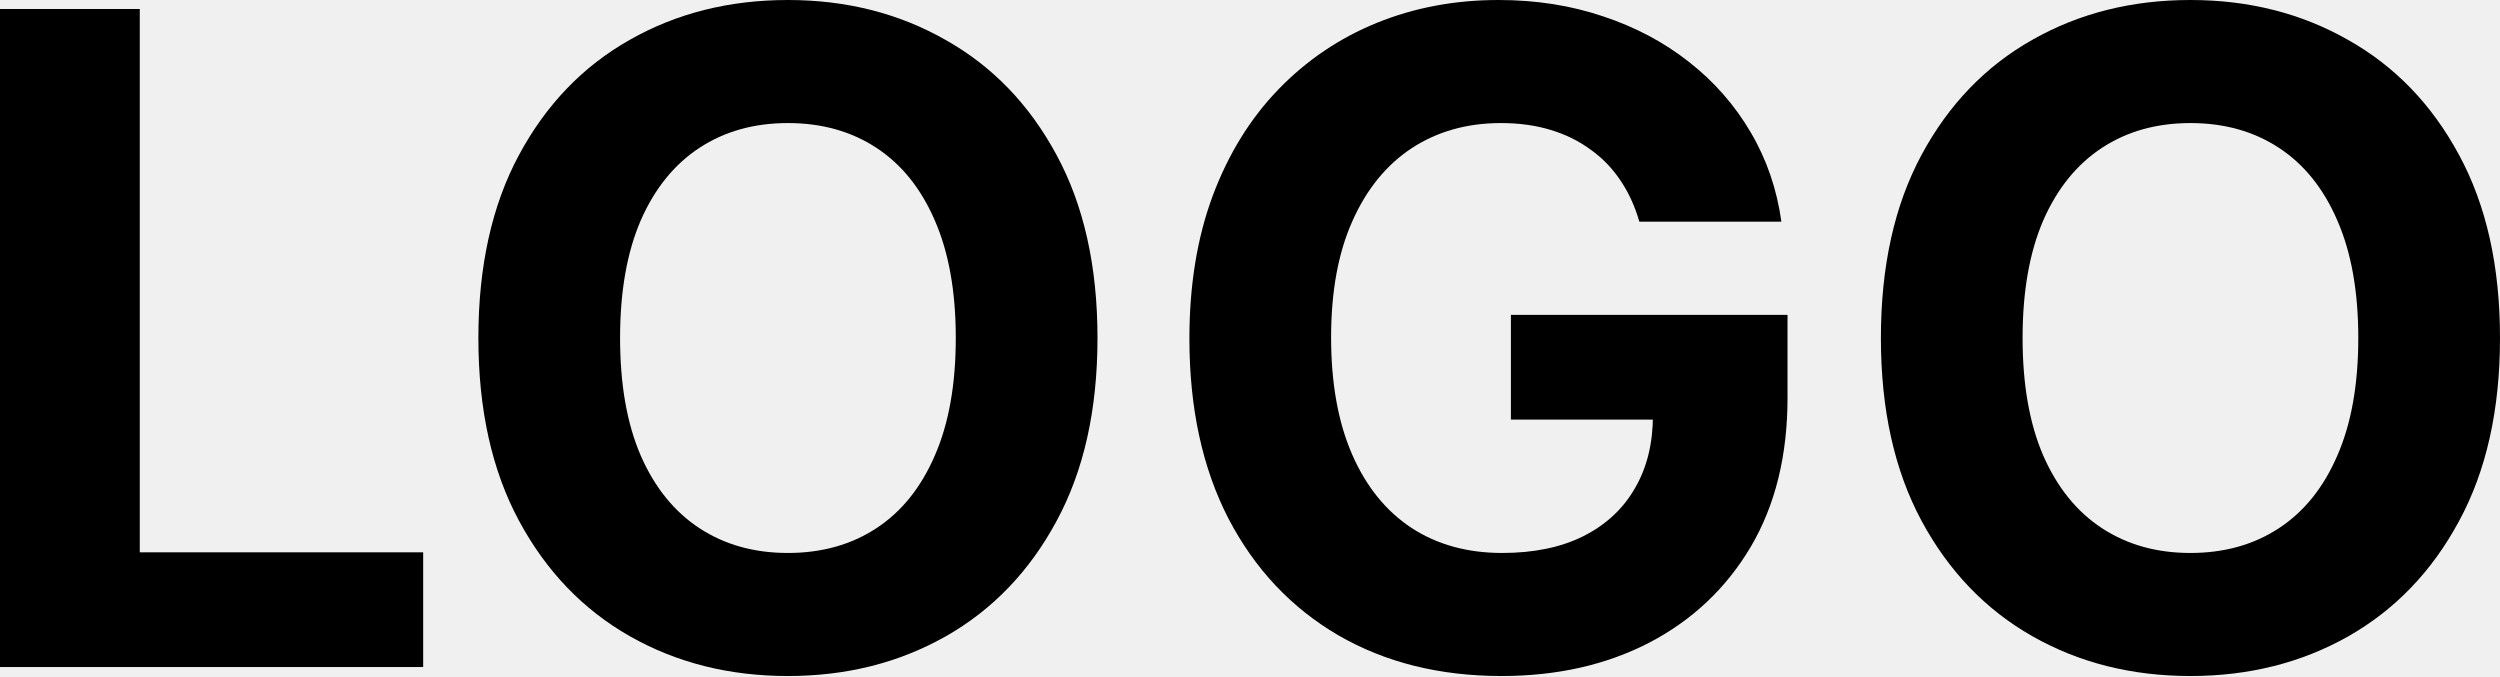
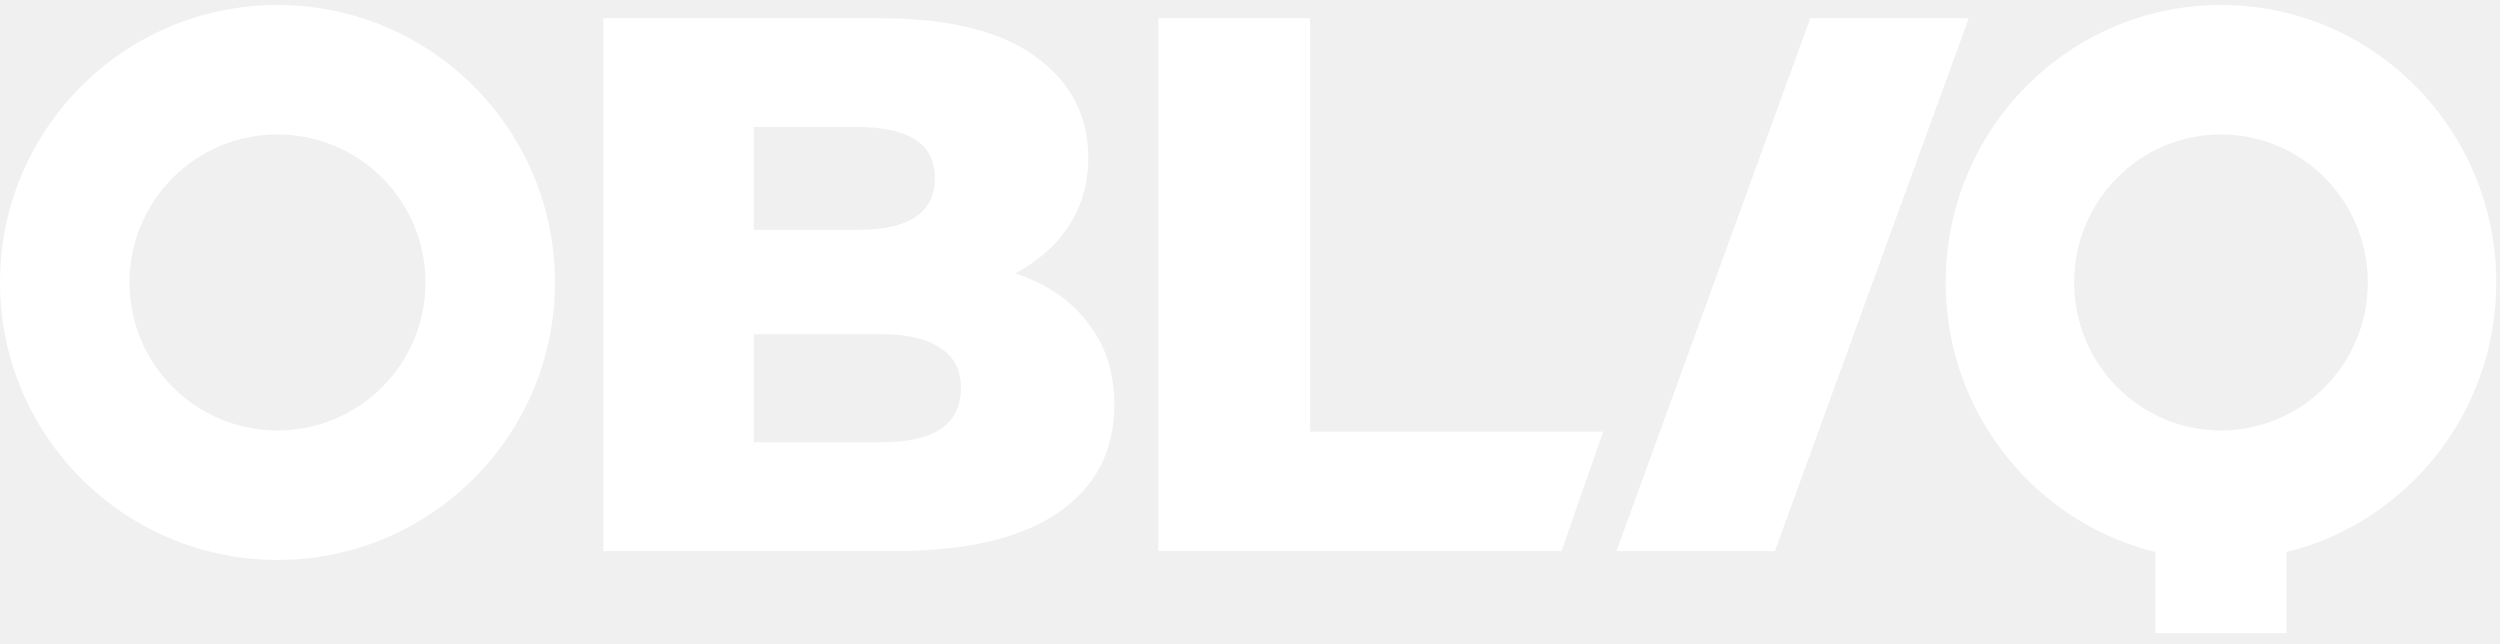
- <svg xmlns="http://www.w3.org/2000/svg" width="196" height="53" viewBox="0 0 196 53" fill="none">
-   <path d="M0 52.295V0.705H10.958V43.302H33.177V52.295H0Z" fill="black" />
-   <path d="M86.043 26.5C86.043 32.126 84.971 36.912 82.829 40.858C80.703 44.805 77.801 47.819 74.123 49.902C70.462 51.967 66.346 53 61.773 53C57.168 53 53.034 51.959 49.373 49.876C45.712 47.794 42.819 44.78 40.693 40.833C38.567 36.887 37.505 32.109 37.505 26.5C37.505 20.874 38.567 16.088 40.693 12.142C42.819 8.195 45.712 5.189 49.373 3.124C53.034 1.041 57.168 0 61.773 0C66.346 0 70.462 1.041 74.123 3.124C77.801 5.189 80.703 8.195 82.829 12.142C84.971 16.088 86.043 20.874 86.043 26.5ZM74.933 26.5C74.933 22.856 74.385 19.783 73.288 17.28C72.208 14.778 70.681 12.88 68.708 11.588C66.734 10.294 64.422 9.648 61.773 9.648C59.125 9.648 56.813 10.294 54.84 11.588C52.866 12.88 51.33 14.778 50.234 17.28C49.154 19.783 48.614 22.856 48.614 26.5C48.614 30.144 49.154 33.217 50.234 35.72C51.33 38.222 52.866 40.12 54.84 41.413C56.813 42.706 59.125 43.352 61.773 43.352C64.422 43.352 66.734 42.706 68.708 41.413C70.681 40.12 72.208 38.222 73.288 35.72C74.385 33.217 74.933 30.144 74.933 26.5Z" fill="black" />
-   <path d="M128.526 17.381C128.172 16.155 127.674 15.072 127.033 14.132C126.392 13.174 125.607 12.368 124.68 11.713C123.768 11.042 122.722 10.53 121.542 10.177C120.377 9.824 119.087 9.648 117.67 9.648C115.021 9.648 112.693 10.303 110.685 11.613C108.694 12.922 107.142 14.829 106.029 17.331C104.915 19.816 104.358 22.856 104.358 26.45C104.358 30.043 104.907 33.1 106.003 35.619C107.1 38.138 108.652 40.061 110.66 41.387C112.667 42.697 115.038 43.352 117.771 43.352C120.251 43.352 122.368 42.916 124.123 42.042C125.894 41.152 127.244 39.901 128.172 38.289C129.117 36.677 129.589 34.771 129.589 32.571L131.816 32.898H118.454V24.686H140.142V31.185C140.142 35.72 139.18 39.616 137.257 42.874C135.334 46.115 132.685 48.617 129.311 50.38C125.936 52.127 122.073 53 117.72 53C112.861 53 108.593 51.934 104.915 49.801C101.237 47.651 98.369 44.603 96.311 40.657C94.269 36.694 93.249 31.991 93.249 26.55C93.249 22.369 93.856 18.641 95.071 15.366C96.302 12.075 98.023 9.287 100.233 7.003C102.443 4.719 105.016 2.981 107.952 1.788C110.887 0.596 114.068 0 117.492 0C120.428 0 123.161 0.428 125.692 1.285C128.222 2.124 130.466 3.317 132.423 4.862C134.397 6.407 136.008 8.246 137.257 10.378C138.505 12.494 139.307 14.829 139.661 17.381H128.526Z" fill="black" />
-   <path d="M196 26.5C196 32.126 194.929 36.912 192.786 40.858C190.66 44.805 187.758 47.819 184.081 49.902C180.42 51.967 176.303 53 171.731 53C167.125 53 162.992 51.959 159.331 49.876C155.67 47.794 152.776 44.78 150.65 40.833C148.525 36.887 147.462 32.109 147.462 26.5C147.462 20.874 148.525 16.088 150.65 12.142C152.776 8.195 155.67 5.189 159.331 3.124C162.992 1.041 167.125 0 171.731 0C176.303 0 180.42 1.041 184.081 3.124C187.758 5.189 190.66 8.195 192.786 12.142C194.929 16.088 196 20.874 196 26.5ZM184.89 26.5C184.89 22.856 184.342 19.783 183.245 17.28C182.166 14.778 180.639 12.88 178.665 11.588C176.691 10.294 174.38 9.648 171.731 9.648C169.082 9.648 166.771 10.294 164.797 11.588C162.823 12.88 161.288 14.778 160.191 17.28C159.111 19.783 158.571 22.856 158.571 26.5C158.571 30.144 159.111 33.217 160.191 35.72C161.288 38.222 162.823 40.12 164.797 41.413C166.771 42.706 169.082 43.352 171.731 43.352C174.38 43.352 176.691 42.706 178.665 41.413C180.639 40.12 182.166 38.222 183.245 35.72C184.342 33.217 184.89 30.144 184.89 26.5Z" fill="black" />
+ <svg xmlns="http://www.w3.org/2000/svg" width="132" height="34" viewBox="0 0 132 34" fill="none">
+   <path d="M85.347 29.099L95.584 0.96H103.951L93.713 29.099H85.347Z" fill="white" />
+   <path d="M61.161 29.099V0.96H69.17V22.788H84.649L82.447 29.099H61.161Z" fill="white" />
+   <path d="M57.583 17.24C56.774 16.087 55.626 15.216 54.139 14.629C53.966 14.557 53.789 14.489 53.612 14.428C54.742 13.822 55.637 13.059 56.287 12.139C57.071 11.039 57.46 9.767 57.46 8.319C57.46 6.123 56.543 4.353 54.706 3.013C52.872 1.645 50.088 0.96 46.362 0.96H31.86V29.099H47.171C50.98 29.099 53.868 28.429 55.839 27.089C57.84 25.724 58.836 23.818 58.836 21.382C58.836 19.748 58.417 18.365 57.58 17.24H57.583ZM45.308 6.707C46.658 6.707 47.673 6.936 48.348 7.391C49.023 7.821 49.359 8.491 49.359 9.401C49.359 10.311 49.023 10.996 48.348 11.451C47.673 11.906 46.658 12.135 45.308 12.135H39.799V6.707H45.308ZM49.644 22.668C48.944 23.123 47.904 23.352 46.525 23.352H39.799V17.645H46.525C47.9 17.645 48.94 17.885 49.644 18.369C50.373 18.824 50.738 19.533 50.738 20.501C50.738 21.468 50.373 22.188 49.644 22.672V22.668Z" fill="white" />
+   <path d="M14.651 0.263C6.559 0.263 0 6.822 0 14.914C0 23.005 6.559 29.564 14.651 29.564C22.743 29.564 29.302 23.005 29.302 14.914C29.302 6.822 22.743 0.263 14.651 0.263ZM14.651 22.728C10.333 22.728 6.836 19.231 6.836 14.914C6.836 10.596 10.333 7.099 14.651 7.099C18.968 7.099 22.465 10.596 22.465 14.914C22.465 19.231 18.968 22.728 14.651 22.728Z" fill="white" />
+   <path d="M117.267 0.263C109.24 0.263 102.733 6.822 102.733 14.914C102.733 23.005 109.24 29.564 117.267 29.564C125.295 29.564 131.802 23.005 131.802 14.914C131.802 6.822 125.295 0.263 117.267 0.263ZM117.267 22.728C112.984 22.728 109.515 19.231 109.515 14.914C109.515 10.596 112.984 7.099 117.267 7.099C121.551 7.099 125.02 10.596 125.02 14.914C125.02 19.231 121.551 22.728 117.267 22.728Z" fill="white" />
+   <path d="M113.809 33.429L113.809 24.77H120.726L120.726 33.429H113.809Z" fill="white" />
</svg>
